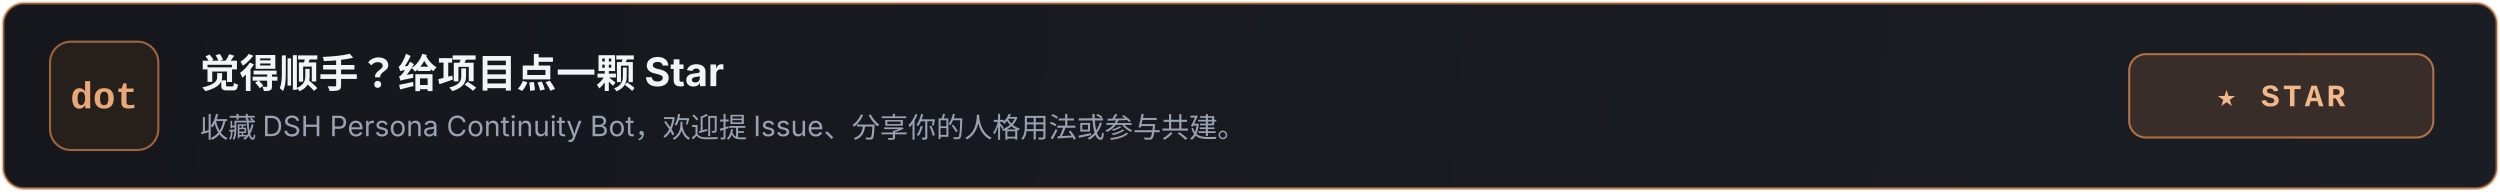
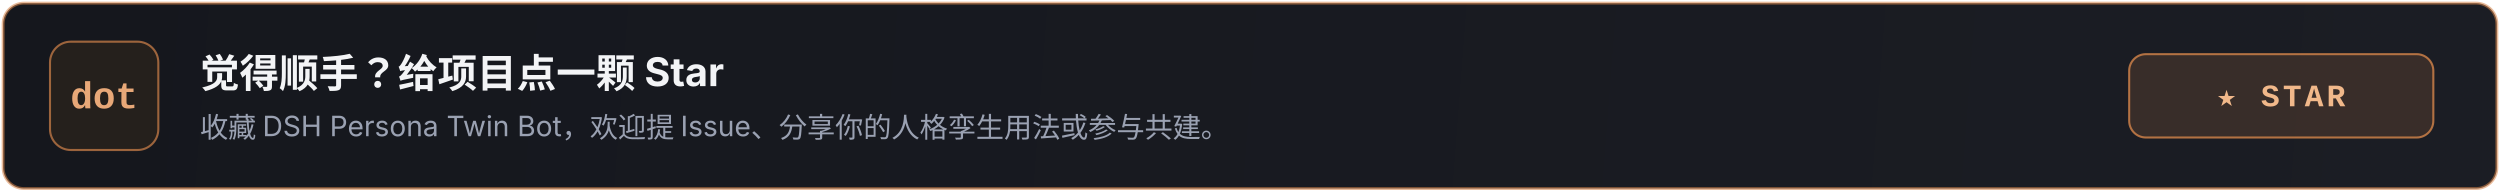
<svg xmlns="http://www.w3.org/2000/svg" width="1200" height="92" viewBox="0 0 1200 92" fill="none">
  <defs>
    <linearGradient id="sbg" x1="0" y1="0" x2="1200" y2="92" gradientUnits="userSpaceOnUse">
      <stop offset="0%" stop-color="#15171d" />
      <stop offset="100%" stop-color="#1b1d24" />
    </linearGradient>
  </defs>
  <rect x="1.5" y="1.5" width="1197" height="89" rx="10" fill="url(#sbg)" stroke="#d4844a" stroke-opacity="0.55" stroke-width="1.4" />
  <rect x="24" y="20" width="52" height="52" rx="10" fill="#25201c" stroke="#d4844a" stroke-opacity="0.7" />
  <text x="50" y="52" text-anchor="middle" fill="#e8a878" font-family="ui-monospace, SFMono-Regular, Consolas, 'Liberation Mono', monospace" font-size="18" font-weight="700">dot</text>
  <text x="96" y="42" fill="#f3f4f6" font-family="-apple-system, BlinkMacSystemFont, 'Segoe UI', 'Microsoft YaHei', 'PingFang SC', sans-serif" font-size="19" font-weight="700">觉得顺手？给项目点一颗 Star</text>
-   <text x="96" y="66" fill="#9aa1b2" font-family="-apple-system, BlinkMacSystemFont, 'Segoe UI', 'Microsoft YaHei', 'PingFang SC', sans-serif" font-size="13.5">收藏 DSH Persona Continuity Bot，欢迎提 Issue、分享你的人格用法或参与共建。</text>
+   <text x="96" y="66" fill="#9aa1b2" font-family="-apple-system, BlinkMacSystemFont, 'Segoe UI', 'Microsoft YaHei', 'PingFang SC', sans-serif" font-size="13.5">收藏 DSH Persona Twin Bot，欢迎提 Issue、分享你的人格孪生用法或参与共建。</text>
  <rect x="1022" y="26" width="146" height="40" rx="8" fill="#d4844a" fill-opacity="0.16" stroke="#d4844a" stroke-opacity="0.8" />
  <text x="1095" y="51" text-anchor="middle" fill="#f1b88a" font-family="ui-monospace, SFMono-Regular, Consolas, 'Liberation Mono', monospace" font-size="15" font-weight="700" letter-spacing="1.5">★ STAR</text>
</svg>
